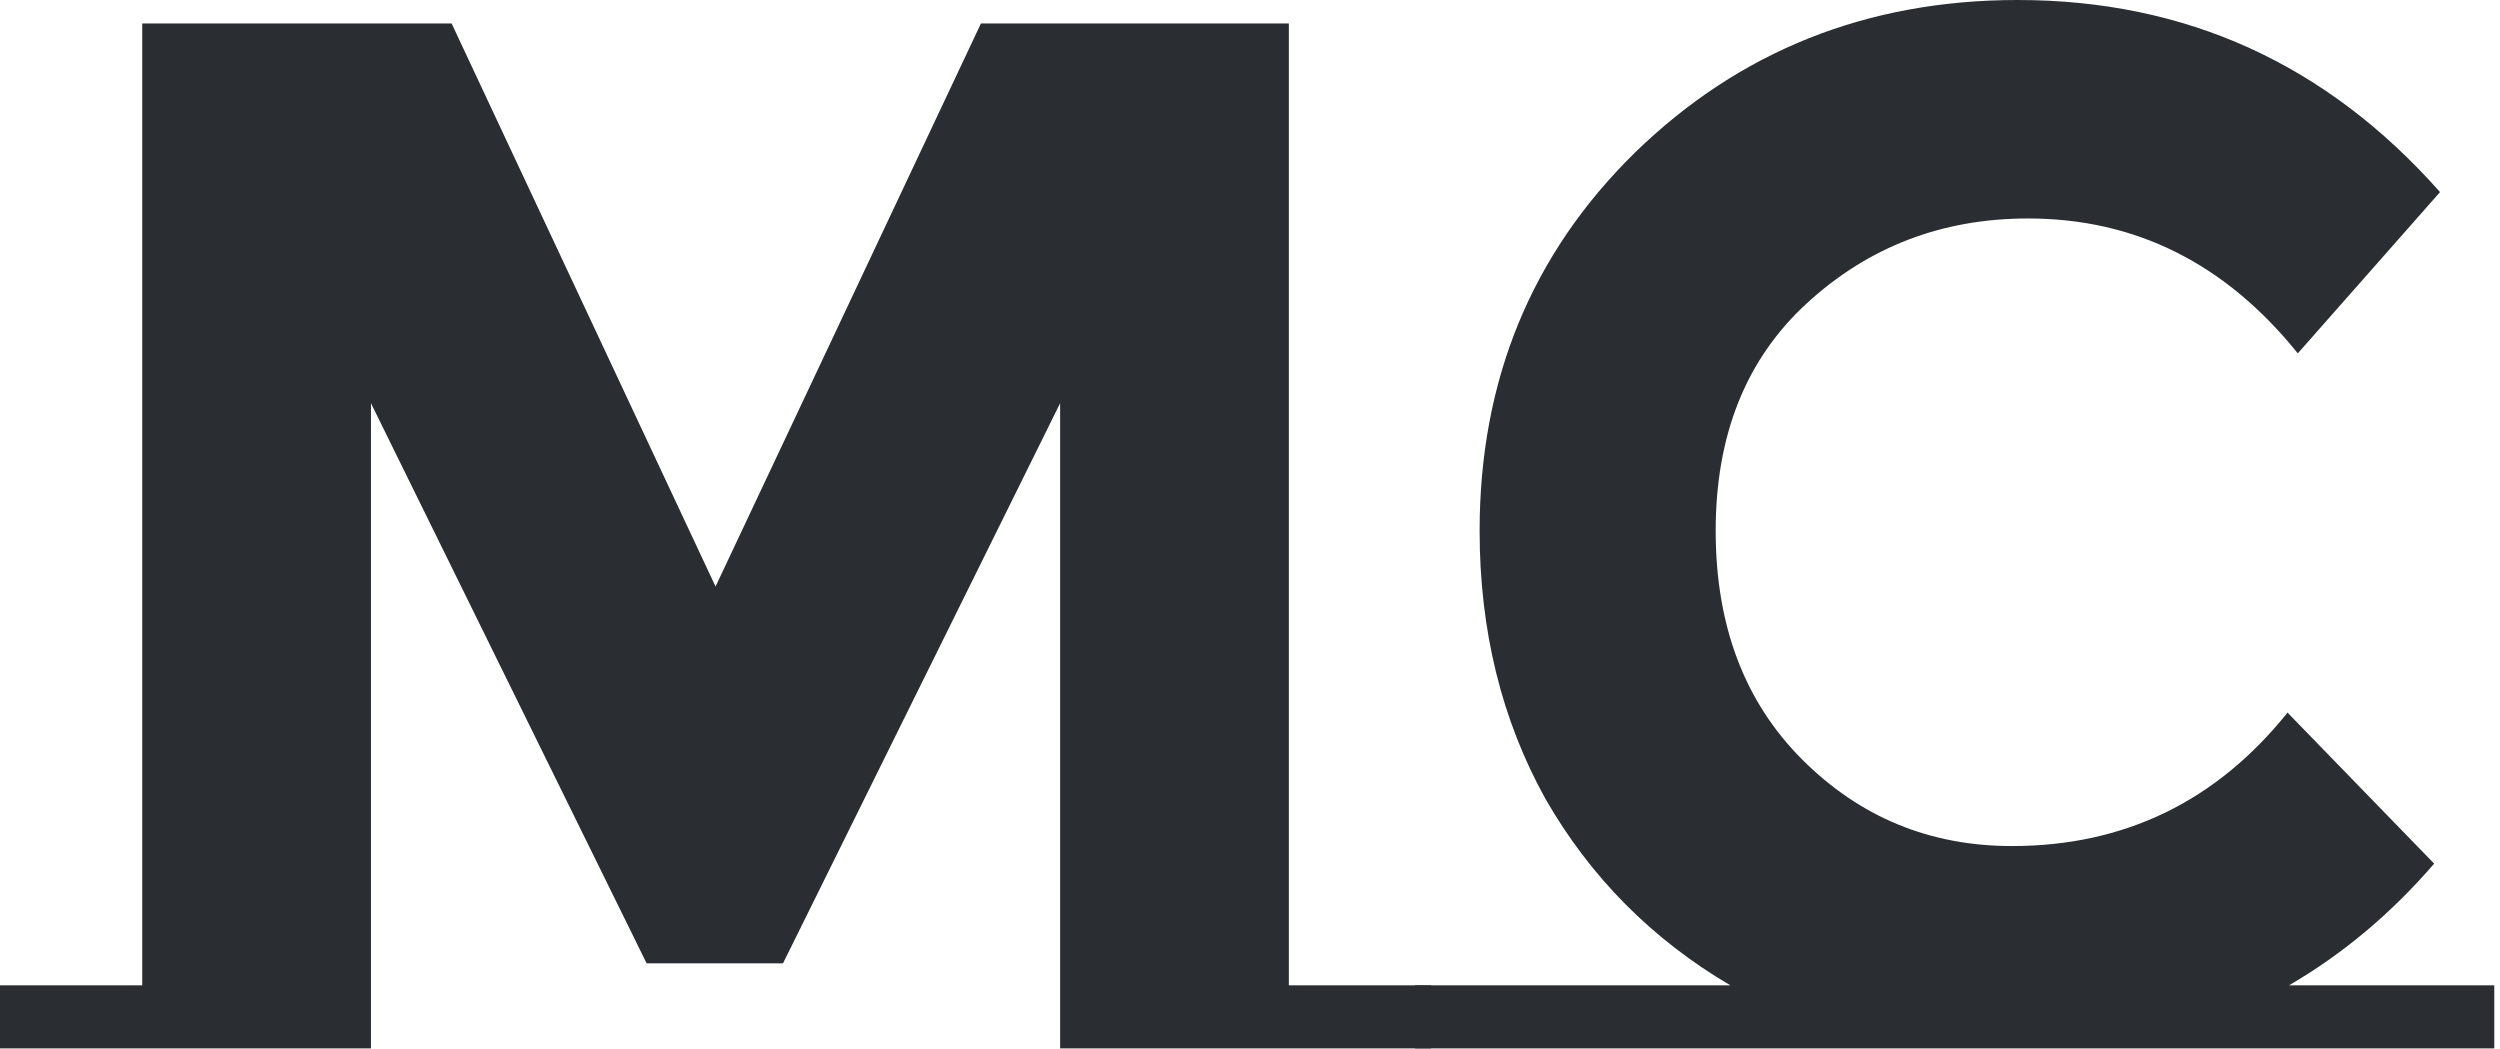
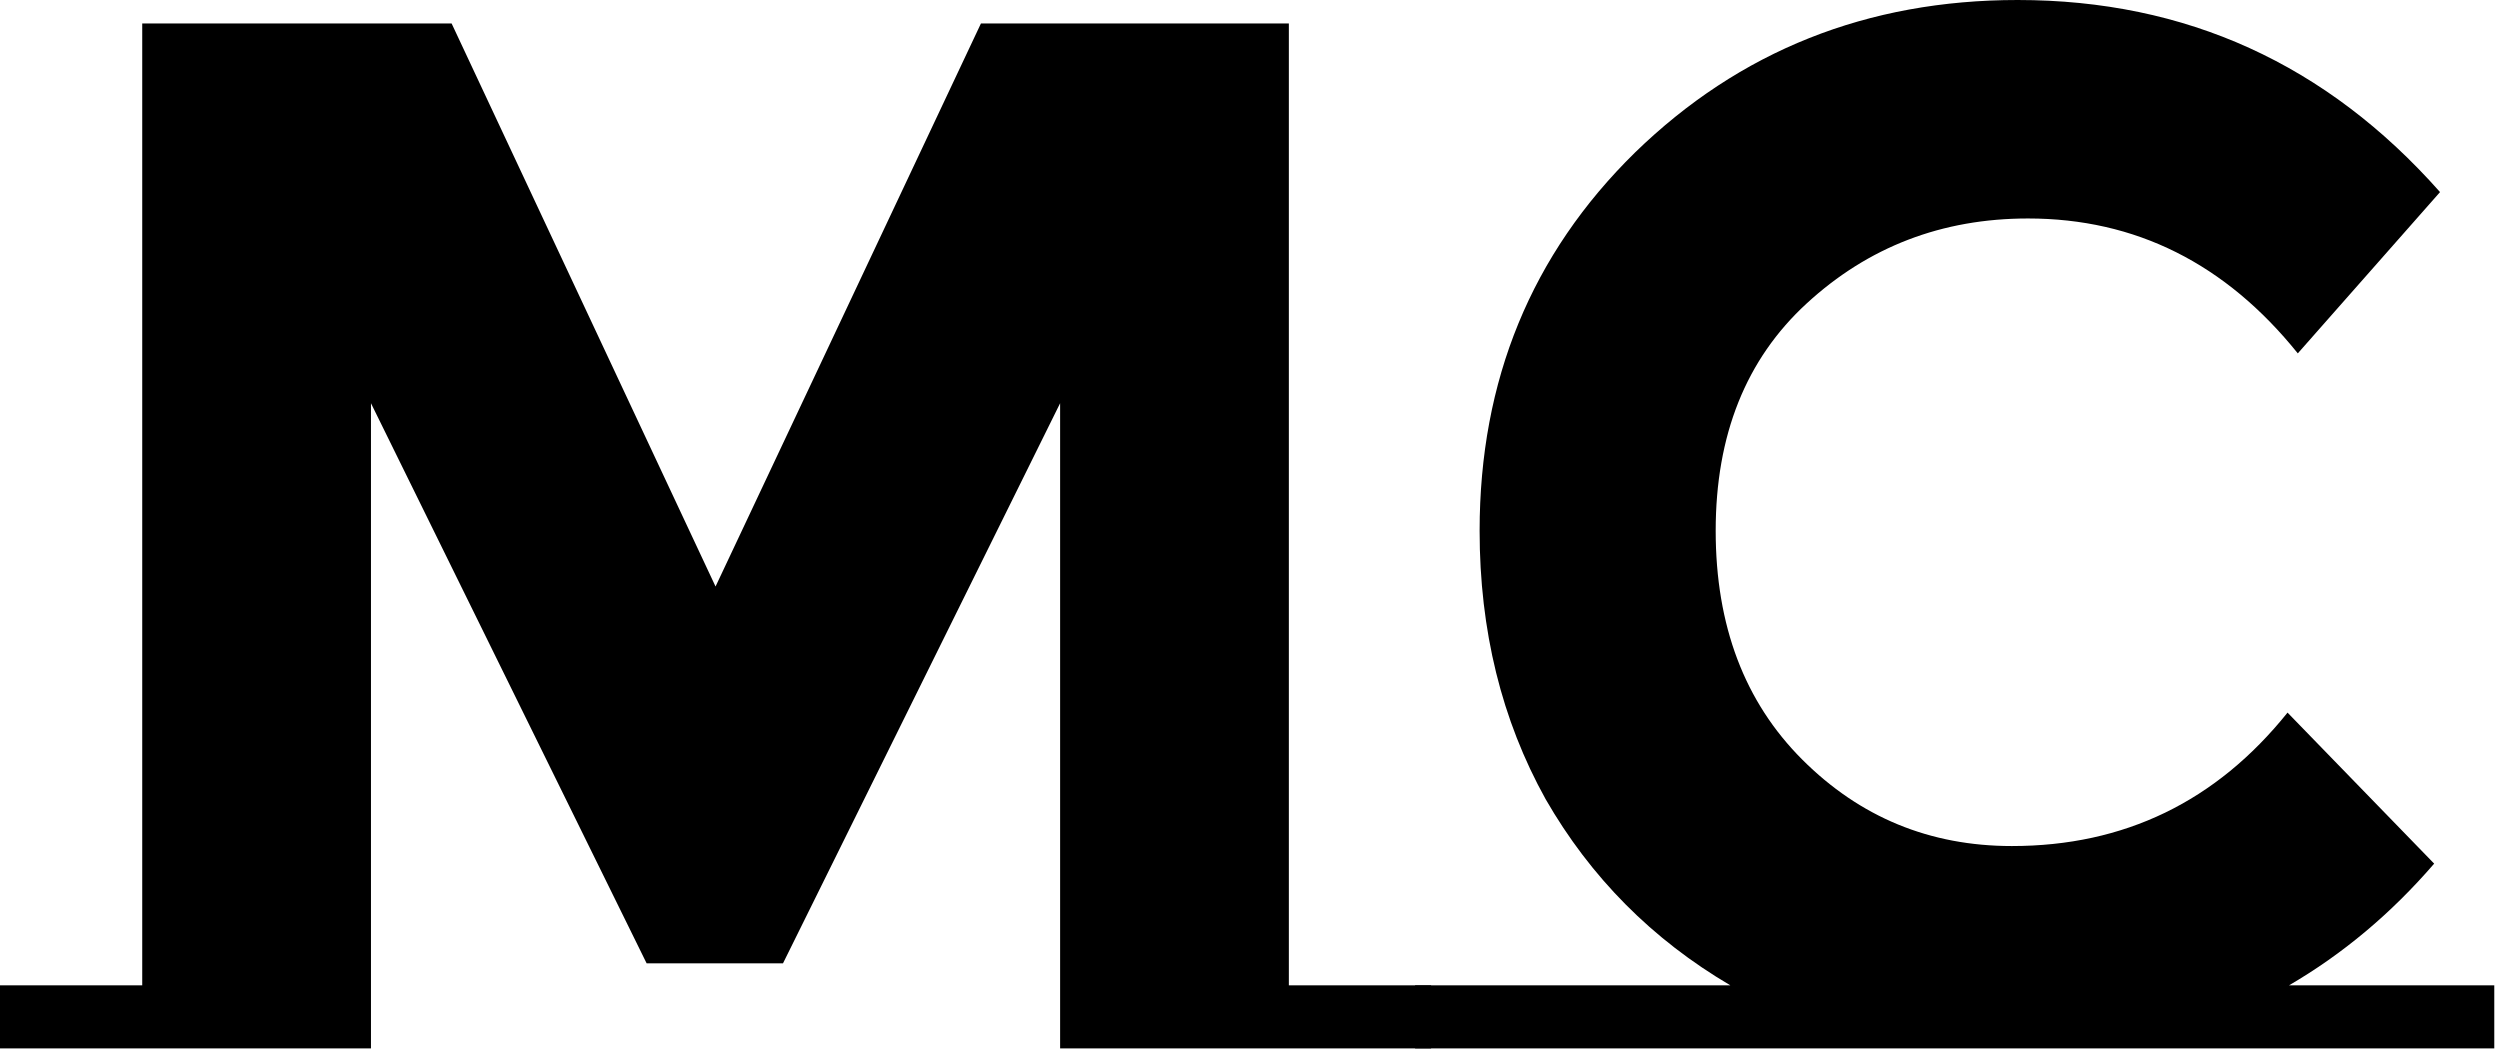
<svg xmlns="http://www.w3.org/2000/svg" width="341" height="143" viewBox="0 0 341 143" fill="none">
-   <path d="M144.6 55L106.8 131.4H88.2L50.6 55V143H0V134.4H19.4V3.2H61.6L97.6 80L133.8 3.2H175.8V134.4H195.2V143H144.6V55Z" fill="#2A2E32" />
-   <path d="M340.22 134.4V143H193.02V134.4H236.02C225.354 128.133 216.954 119.667 210.82 109C204.82 98.2 201.82 86 201.82 72.4C201.82 51.867 208.887 34.667 223.02 20.8C237.287 6.933 254.687 0 275.22 0C298.154 0 317.354 8.733 332.82 26.2L313.42 48.2C303.554 35.933 291.287 29.8 276.62 29.8C264.887 29.8 254.82 33.667 246.42 41.4C238.154 49 234.02 59.333 234.02 72.4C234.02 85.333 237.954 95.733 245.82 103.6C253.687 111.467 263.22 115.4 274.42 115.4C289.754 115.4 302.287 109.333 312.02 97.2L332.02 117.8C326.154 124.6 319.554 130.133 312.22 134.4H340.22Z" fill="#2A2E32" />
+   <path d="M144.6 55L106.8 131.4H88.2L50.6 55V143H0V134.4H19.4V3.2H61.6L97.6 80L133.8 3.2H175.8V134.4H195.2V143H144.6V55Z" fill="#000" />
+   <path d="M340.22 134.4V143H193.02V134.4H236.02C225.354 128.133 216.954 119.667 210.82 109C204.82 98.2 201.82 86 201.82 72.4C201.82 51.867 208.887 34.667 223.02 20.8C237.287 6.933 254.687 0 275.22 0C298.154 0 317.354 8.733 332.82 26.2L313.42 48.2C303.554 35.933 291.287 29.8 276.62 29.8C264.887 29.8 254.82 33.667 246.42 41.4C238.154 49 234.02 59.333 234.02 72.4C234.02 85.333 237.954 95.733 245.82 103.6C253.687 111.467 263.22 115.4 274.42 115.4C289.754 115.4 302.287 109.333 312.02 97.2L332.02 117.8C326.154 124.6 319.554 130.133 312.22 134.4H340.22Z" fill="#000" />
</svg>
